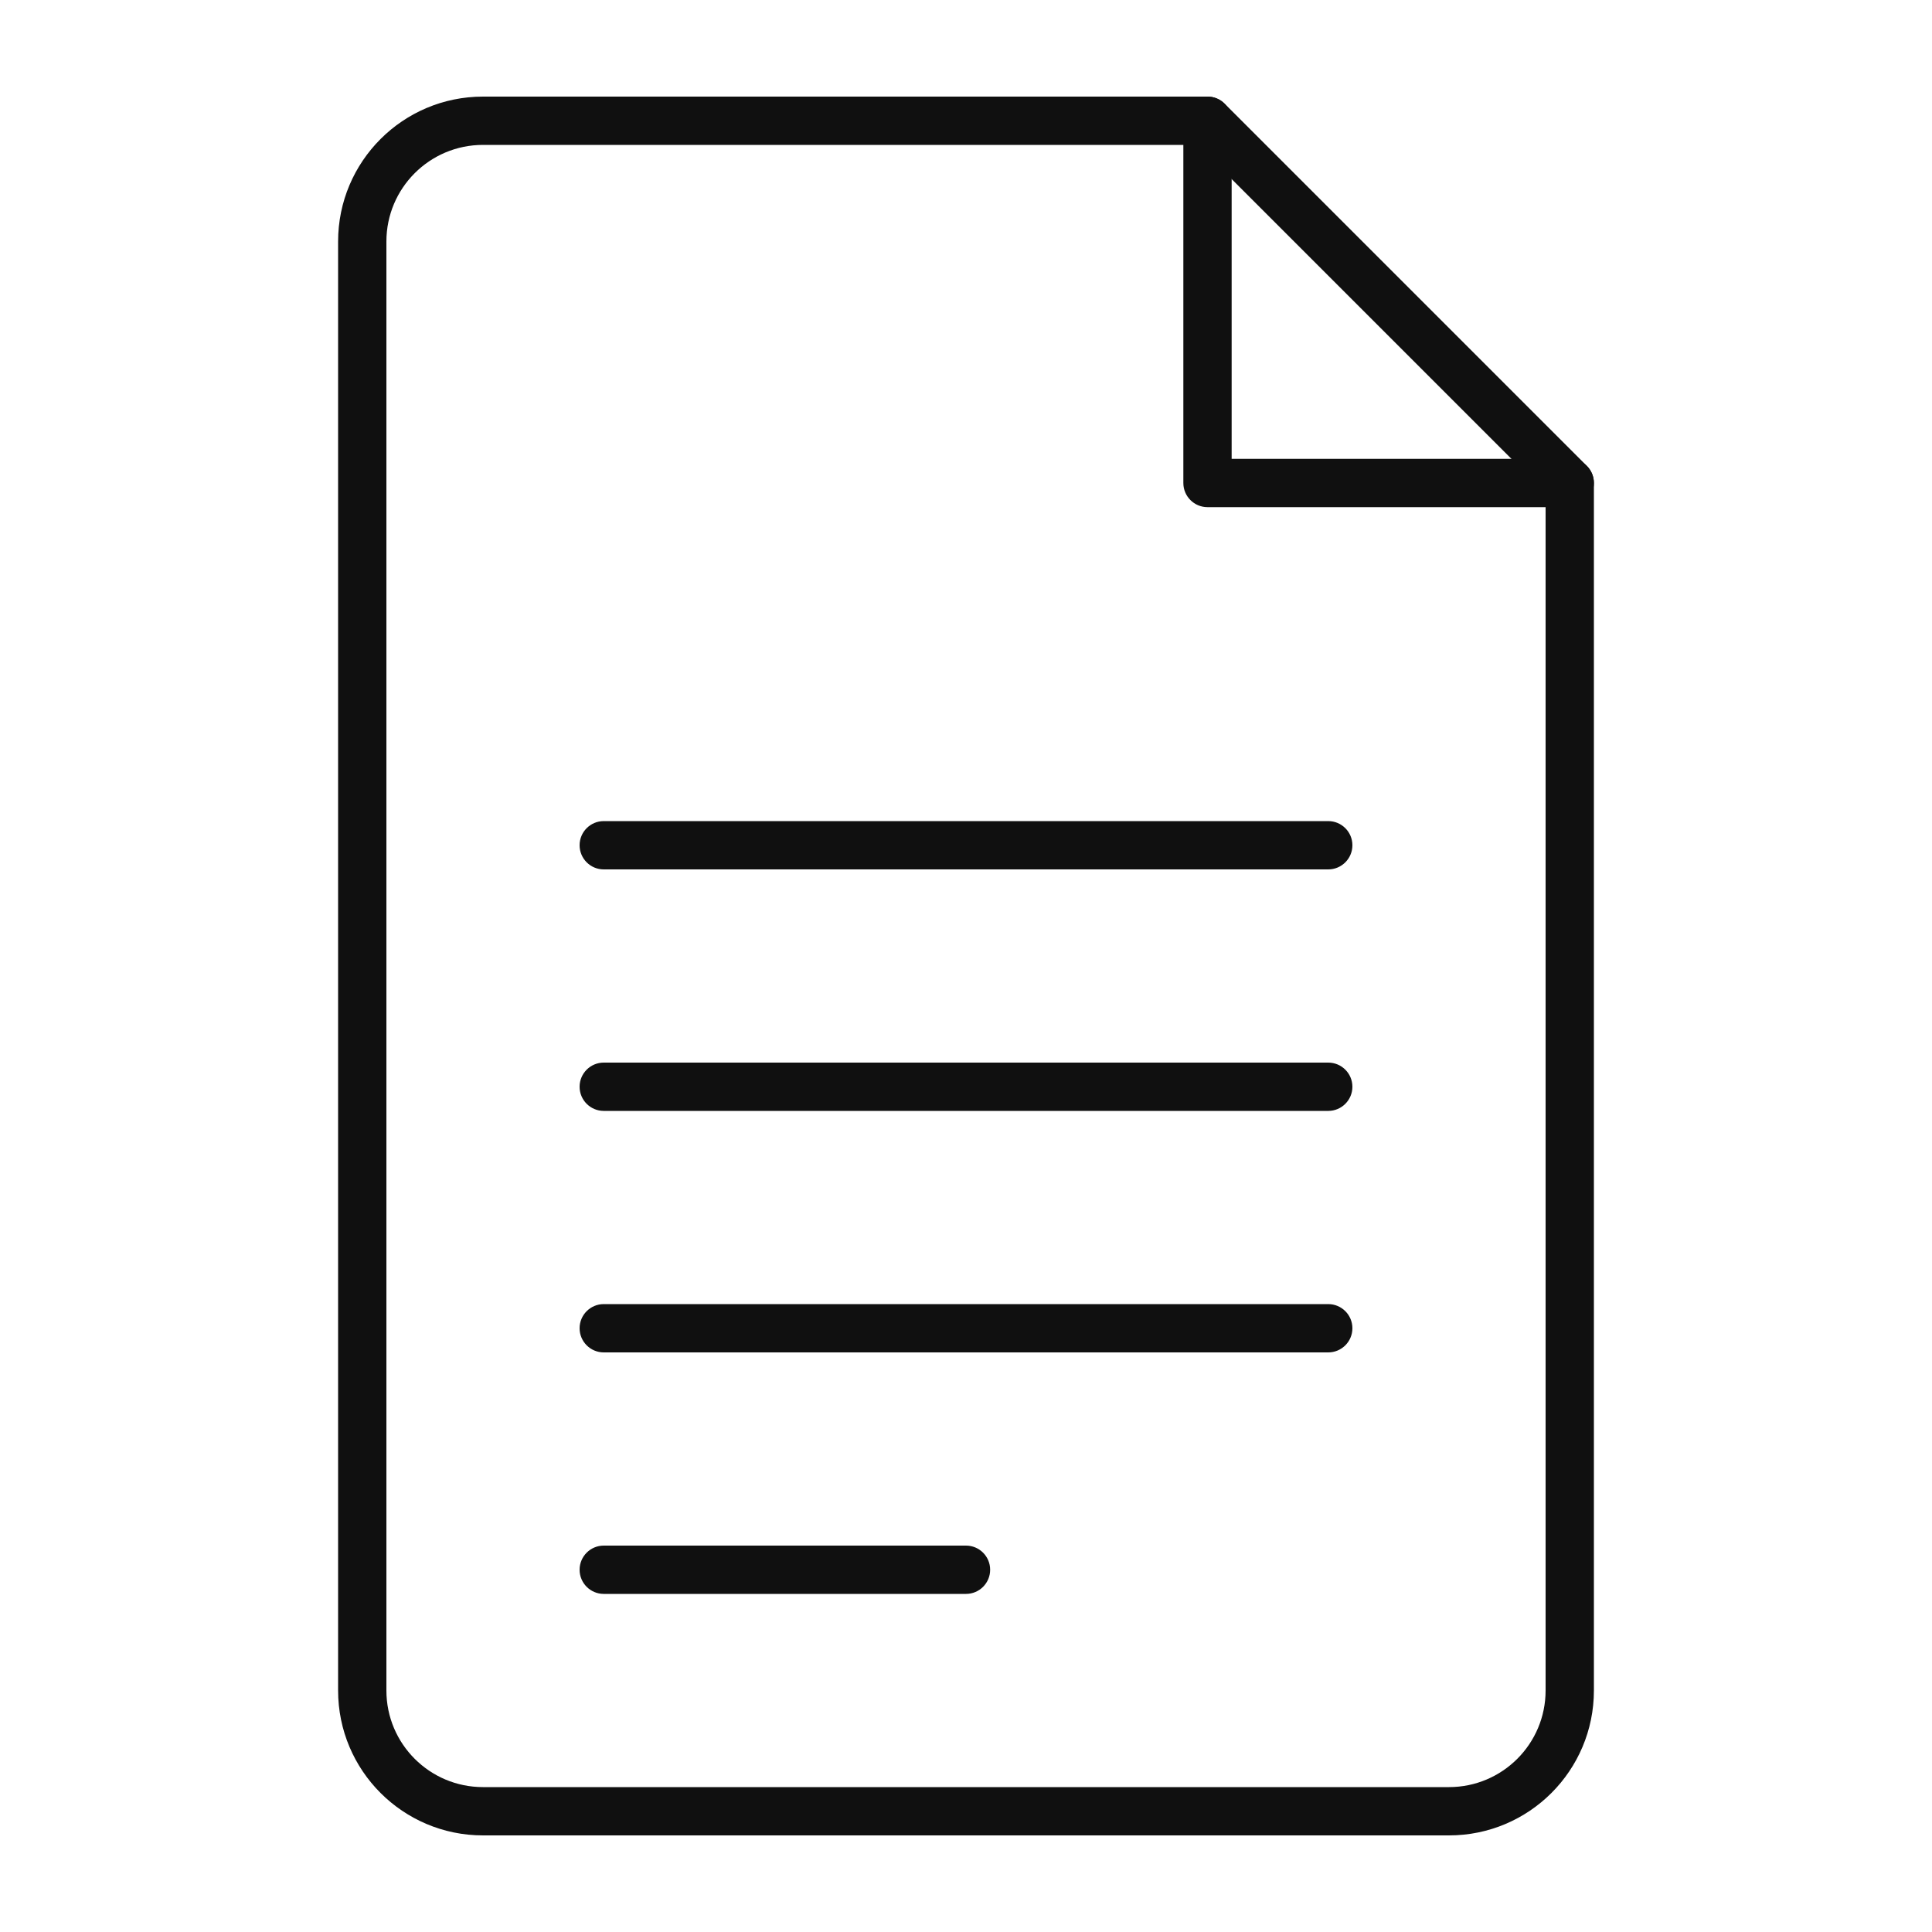
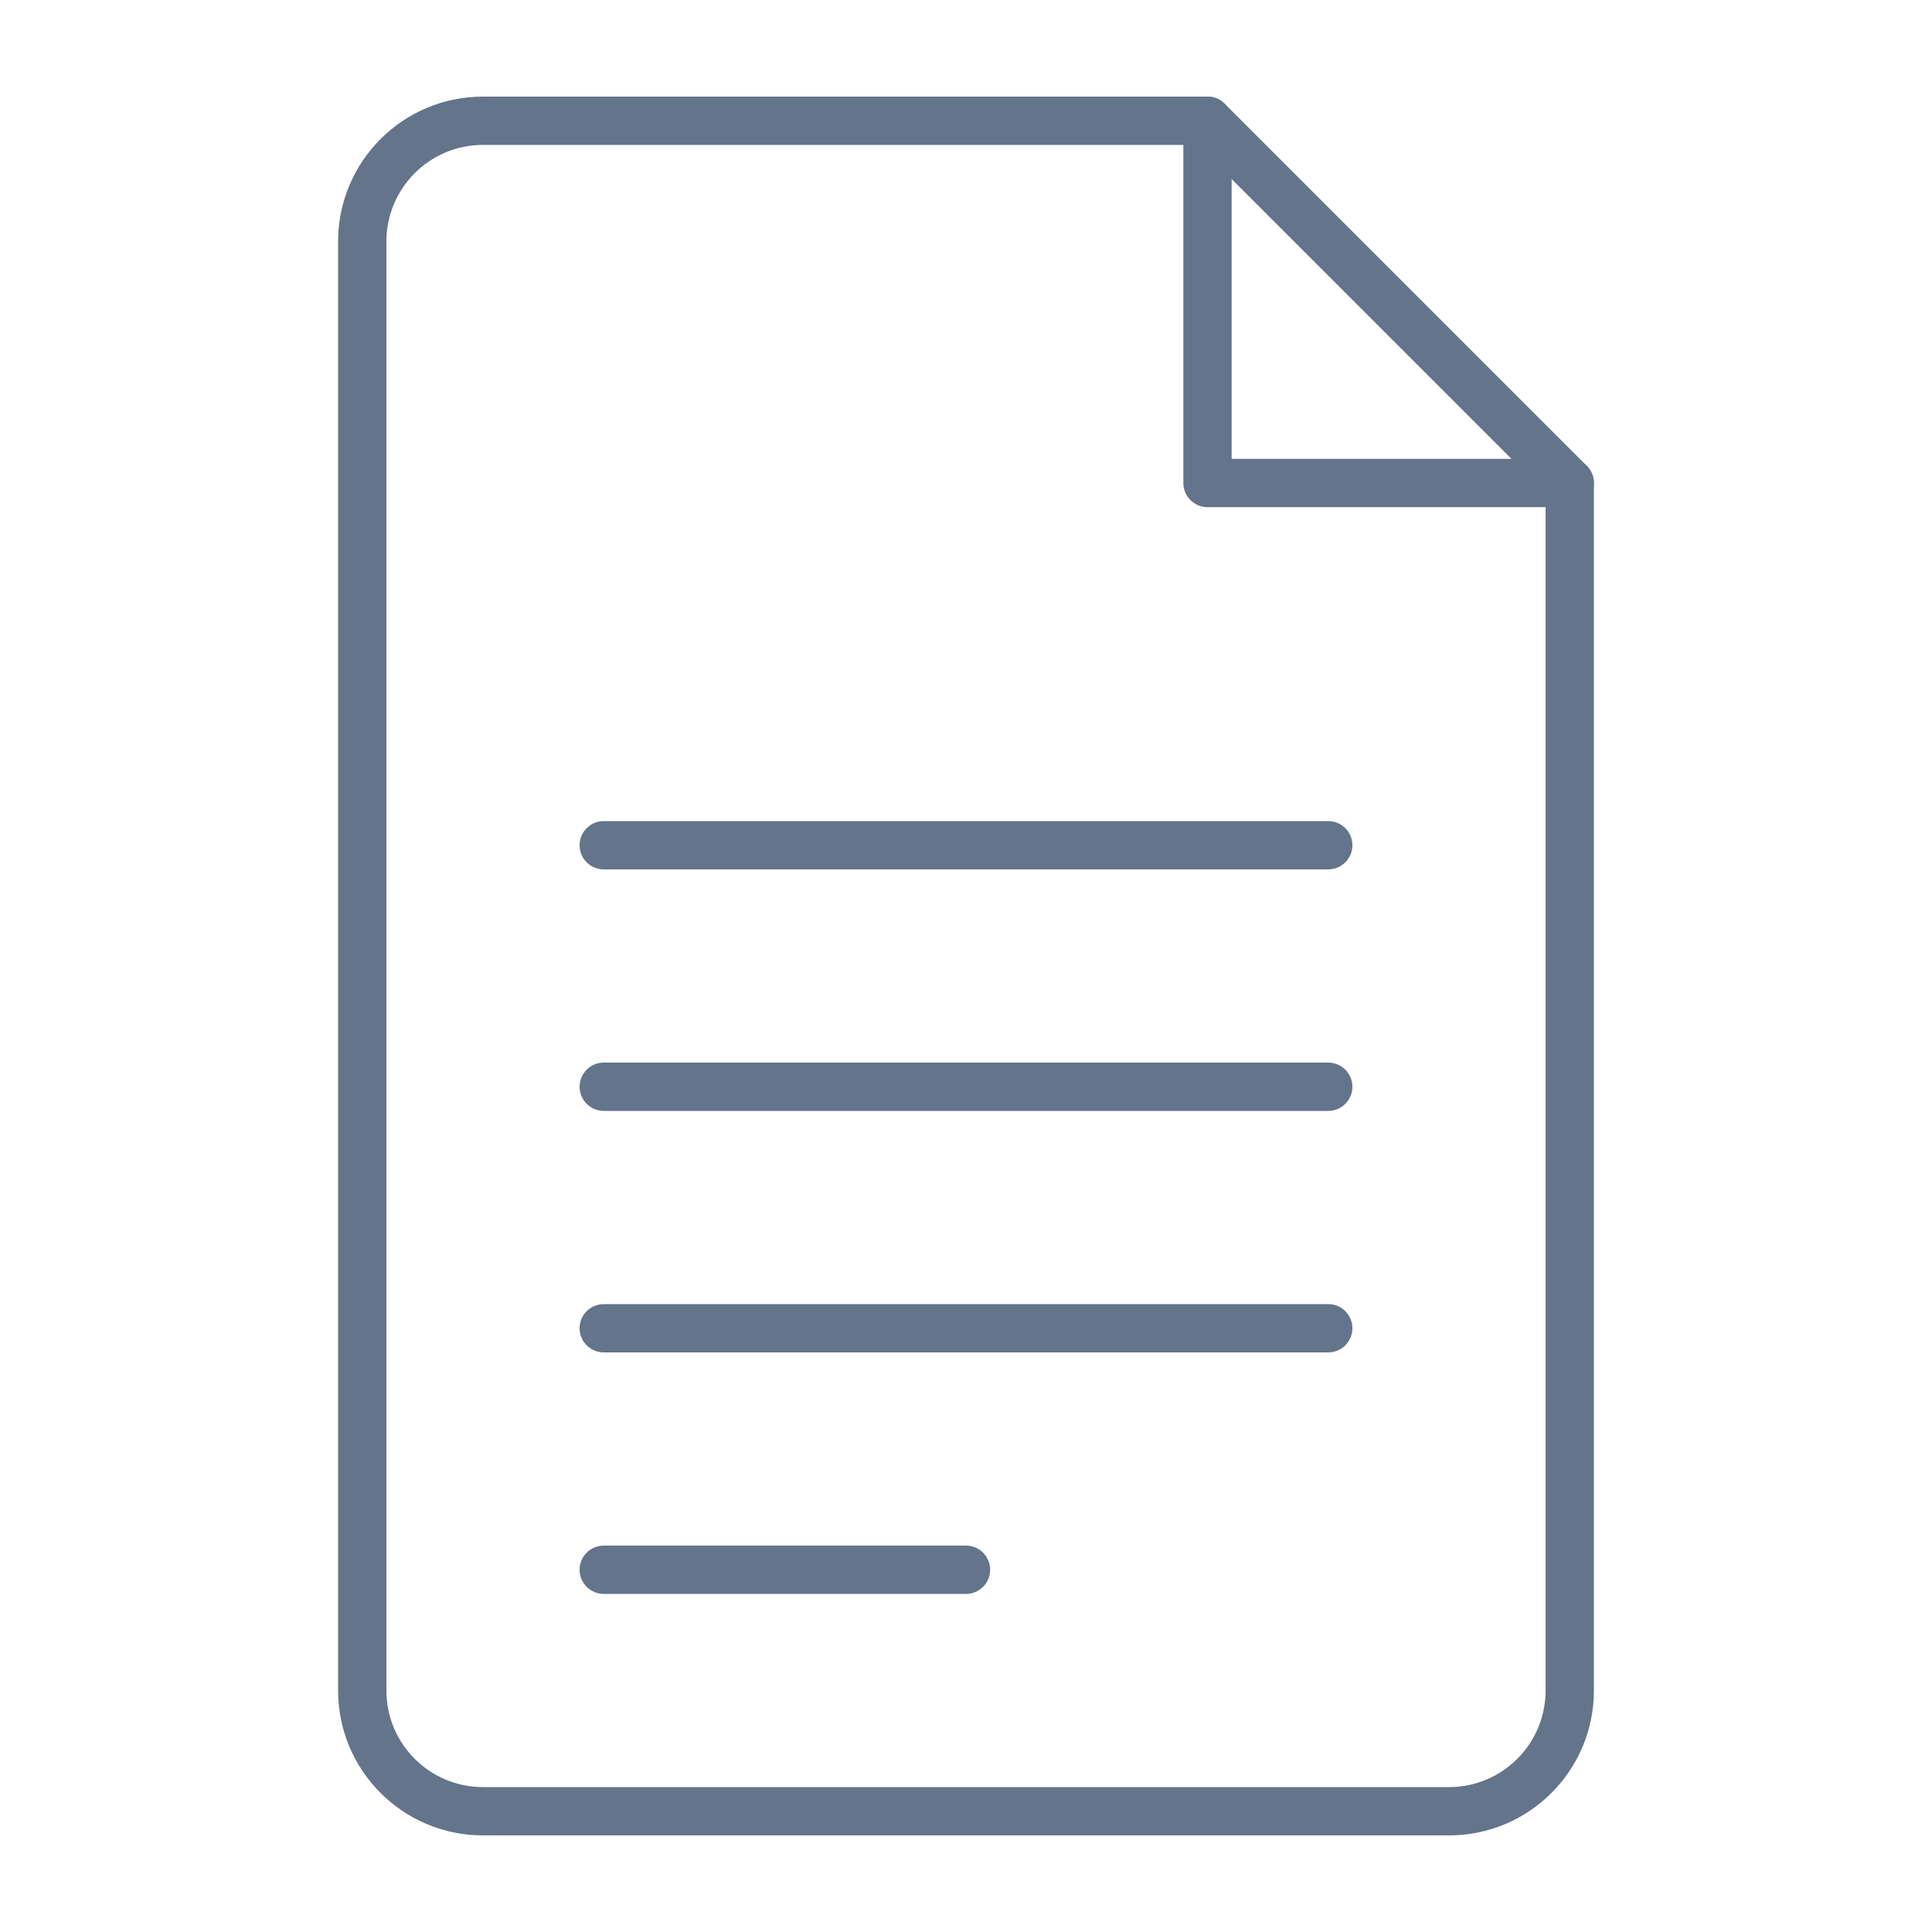
<svg xmlns="http://www.w3.org/2000/svg" width="800px" height="800px" viewBox="0 0 400 400">
  <defs>
-     <style>.cls-1{fill:#101010;}</style>
+     <style>.cls-1{fill:#64748b;}</style>
  </defs>
  <g id="xxx-file">
    <path class="cls-1" d="M325,105H250a5,5,0,0,1-5-5V25a5,5,0,0,1,10,0V95h70a5,5,0,0,1,0,10Z" />
    <path class="cls-1" d="M300,380H100a30,30,0,0,1-30-30V50a30,30,0,0,1,30-30H250a5,5,0,0,1,3.54,1.46l75,75A5,5,0,0,1,330,100V350A30,30,0,0,1,300,380ZM100,30A20,20,0,0,0,80,50V350a20,20,0,0,0,20,20H300a20,20,0,0,0,20-20V102.07L247.93,30Z" />
    <path class="cls-1" d="M275,180H125a5,5,0,0,1,0-10H275a5,5,0,0,1,0,10Z" />
    <path class="cls-1" d="M275,230H125a5,5,0,0,1,0-10H275a5,5,0,0,1,0,10Z" />
    <path class="cls-1" d="M275,280H125a5,5,0,0,1,0-10H275a5,5,0,0,1,0,10Z" />
    <path class="cls-1" d="M200,330H125a5,5,0,0,1,0-10h75a5,5,0,0,1,0,10Z" />
  </g>
</svg>
